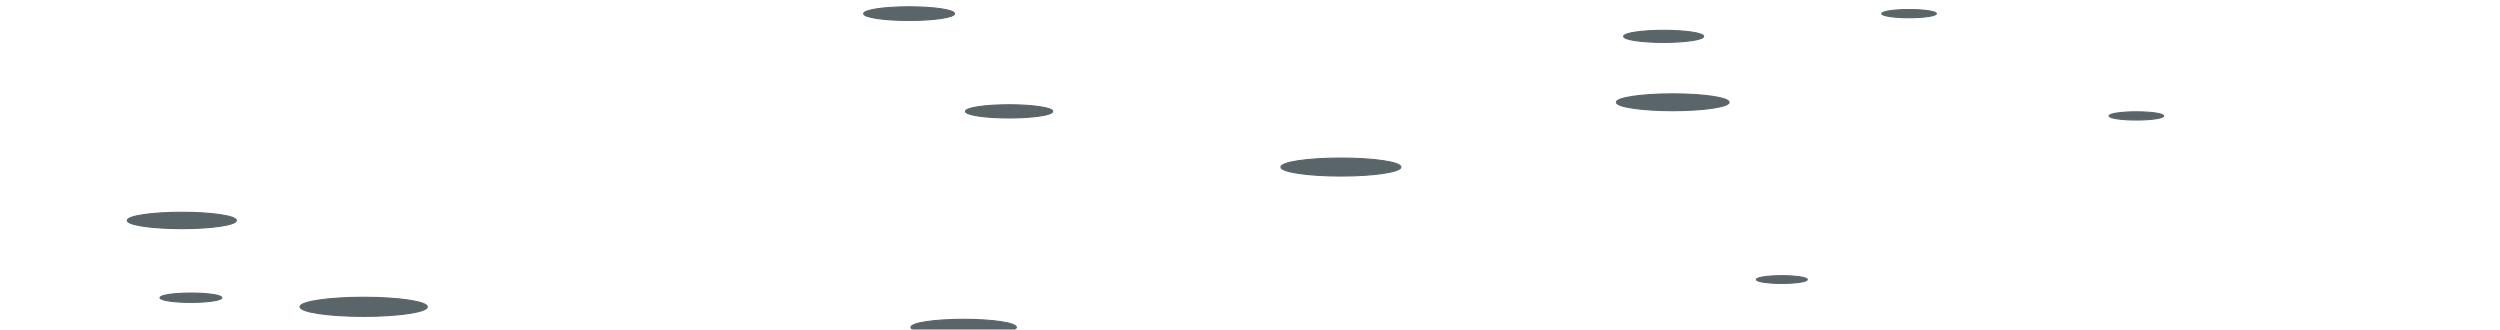
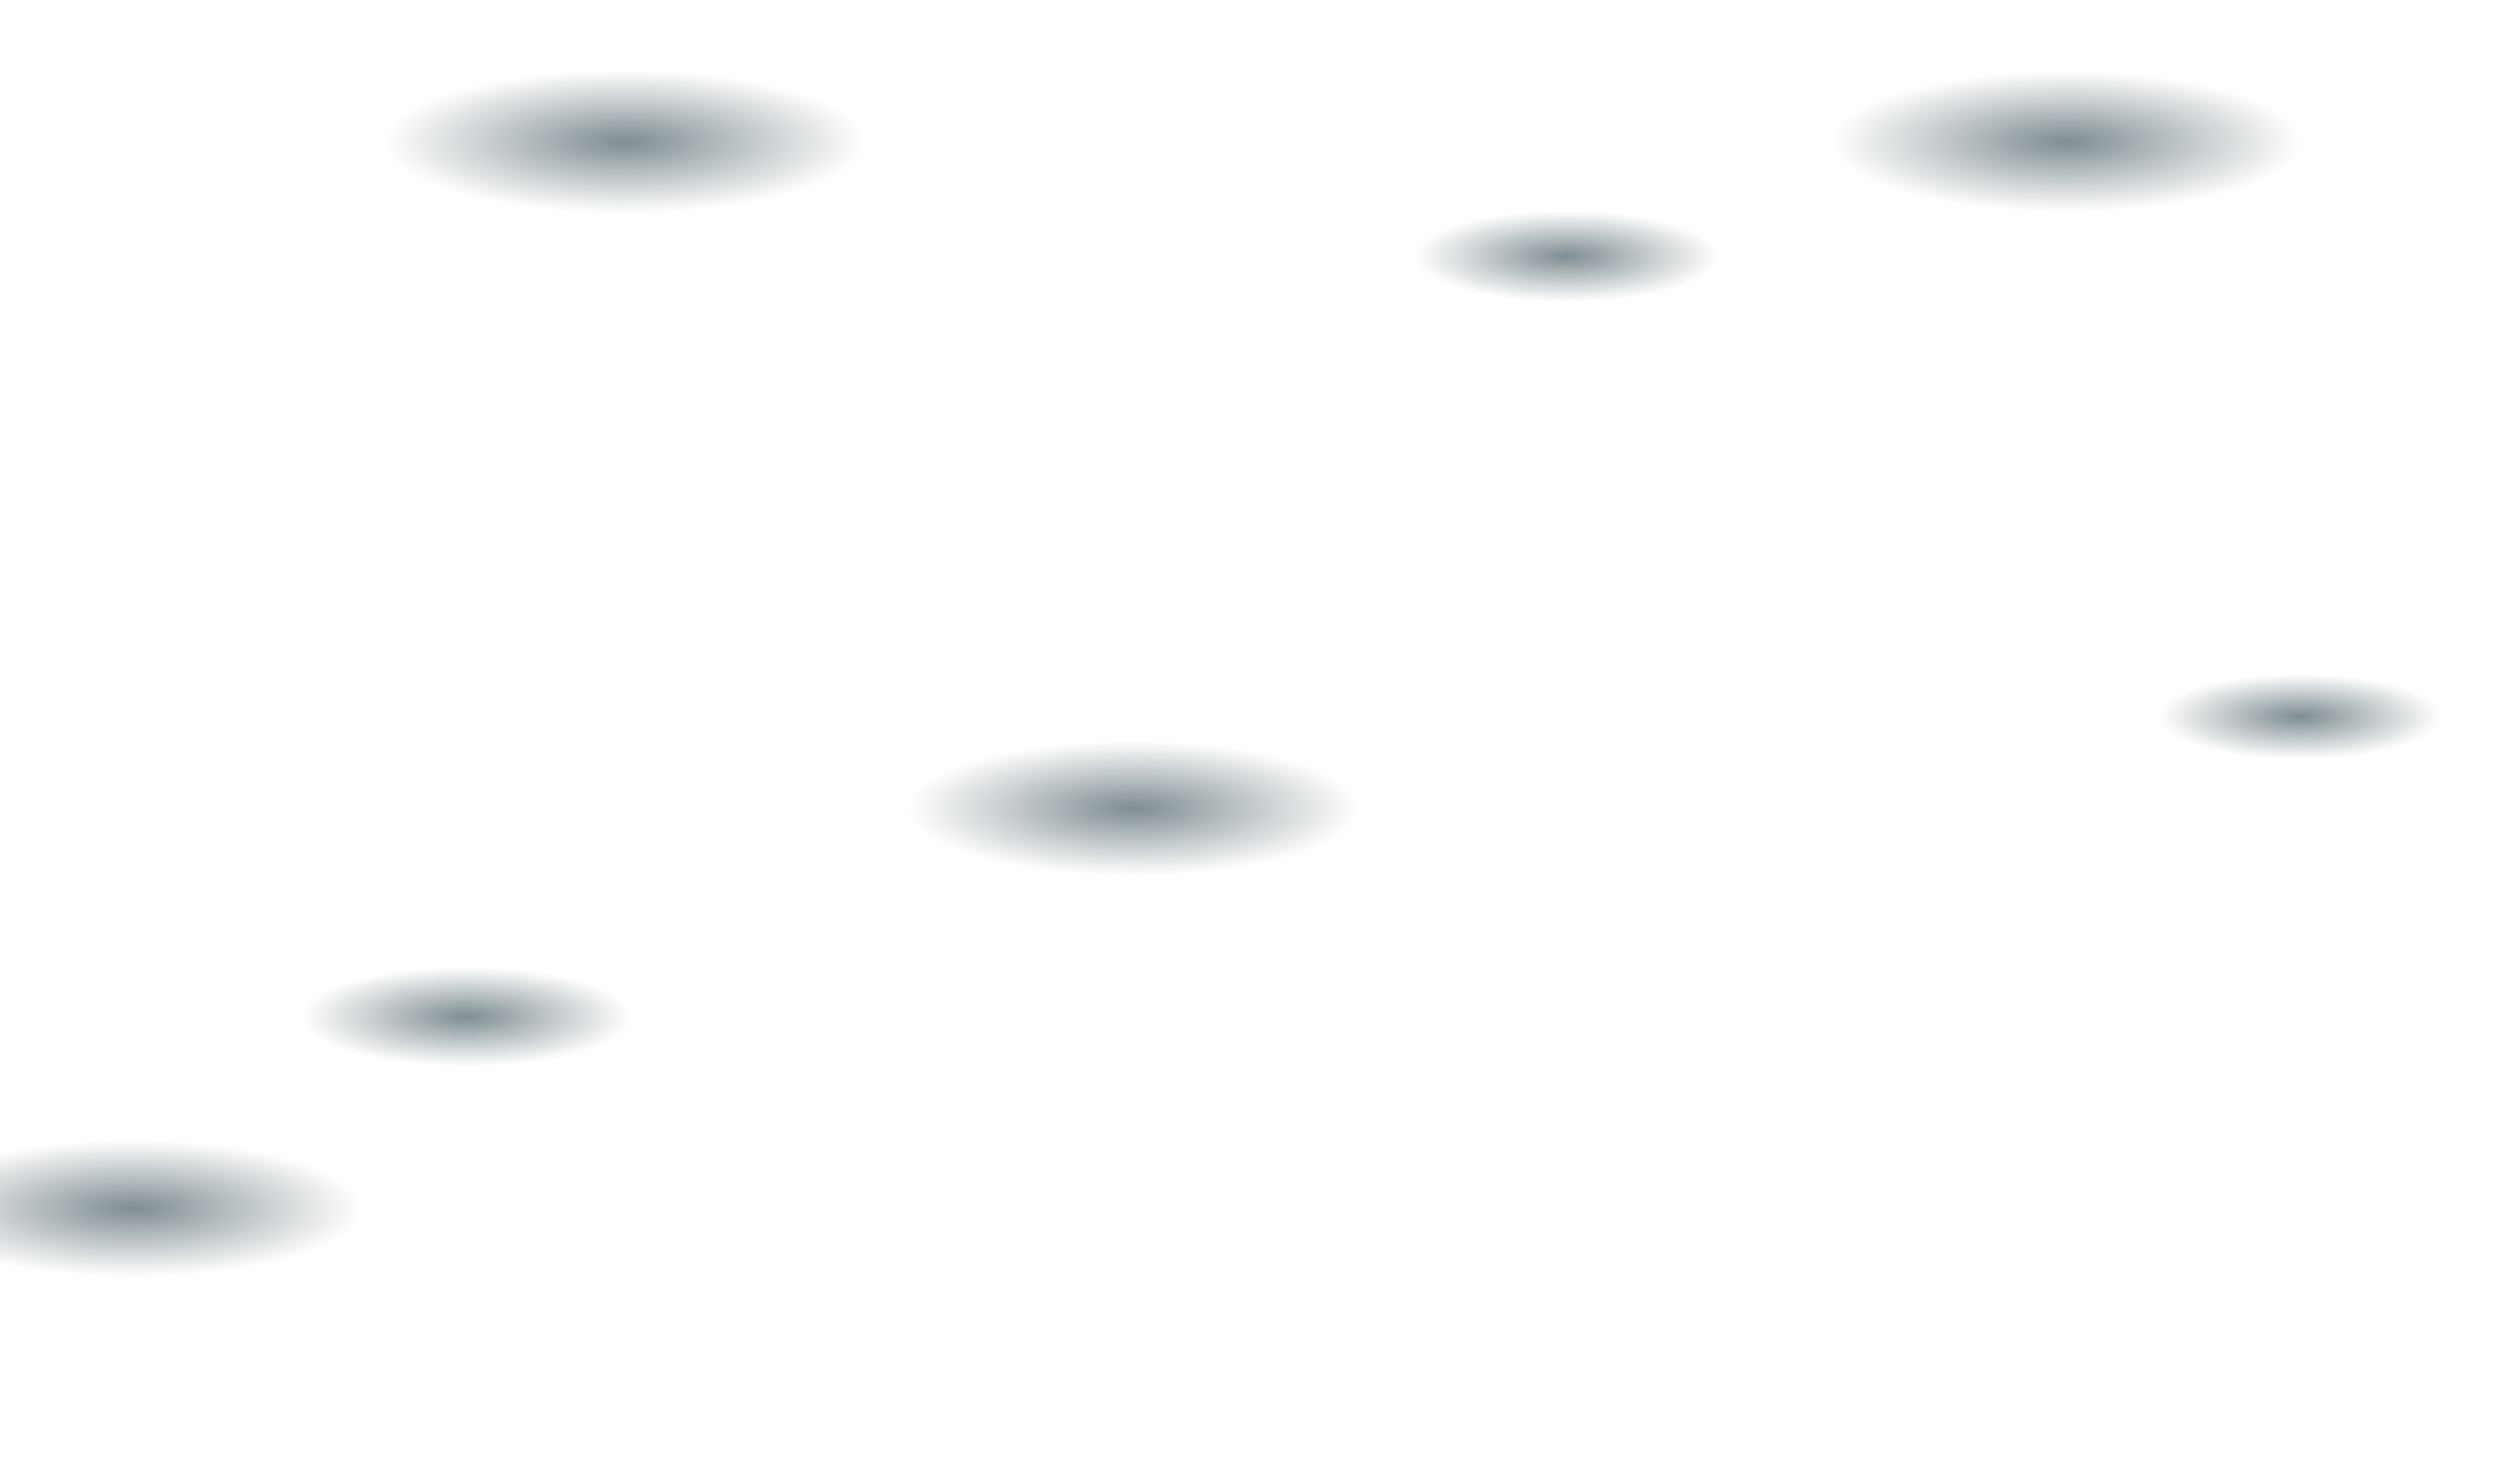
- <svg xmlns="http://www.w3.org/2000/svg" width="2200" height="290" viewBox="0 0 2200 290" preserveAspectRatio="xMidYMax slice">
-   <g fill="#3d4a50" stroke="#3d4a50" opacity="0.85">
-     <ellipse cx="1180" cy="147" rx="52.8" ry="7.9" />
-     <ellipse cx="1472" cy="90" rx="49.6" ry="7.4" />
-     <ellipse cx="160" cy="194" rx="48.0" ry="7.2" />
-     <ellipse cx="320" cy="270" rx="56.0" ry="8.4" />
-     <ellipse cx="888" cy="98" rx="38.4" ry="5.8" />
-     <ellipse cx="1568" cy="246" rx="22.4" ry="3.4" />
-     <ellipse cx="1464" cy="32" rx="35.2" ry="5.3" />
-     <ellipse cx="800" cy="12" rx="40.0" ry="6.0" />
-     <ellipse cx="1880" cy="102" rx="24.0" ry="3.6" />
-     <ellipse cx="1680" cy="12" rx="24.0" ry="3.6" />
-     <ellipse cx="848" cy="288" rx="46.4" ry="7.0" />
-     <ellipse cx="168" cy="262" rx="27.2" ry="4.1" />
-   </g>
+ <svg xmlns="http://www.w3.org/2000/svg" width="2400" height="1400" viewBox="0 0 2400 1400" preserveAspectRatio="xMidYMax slice">
+   <defs>
+     <radialGradient id="n27">
+       <stop offset="0%" stop-color="#55676e" stop-opacity="0.75" />
+       <stop offset="100%" stop-color="#55676e" stop-opacity="0" />
+     </radialGradient>
+   </defs>
+   <ellipse cx="1504" cy="246" rx="146" ry="44" fill="url(#n27)" stroke="none" />
+   <ellipse cx="1984" cy="136" rx="227" ry="68" fill="url(#n27)" stroke="none" />
+   <ellipse cx="128" cy="1160" rx="220" ry="66" fill="url(#n27)" stroke="none" />
+   <ellipse cx="600" cy="136" rx="231" ry="69" fill="url(#n27)" stroke="none" />
+   <ellipse cx="1088" cy="776" rx="217" ry="65" fill="url(#n27)" stroke="none" />
+   <ellipse cx="2208" cy="688" rx="136" ry="41" fill="url(#n27)" stroke="none" />
+   <ellipse cx="448" cy="976" rx="159" ry="48" fill="url(#n27)" stroke="none" />
</svg>
